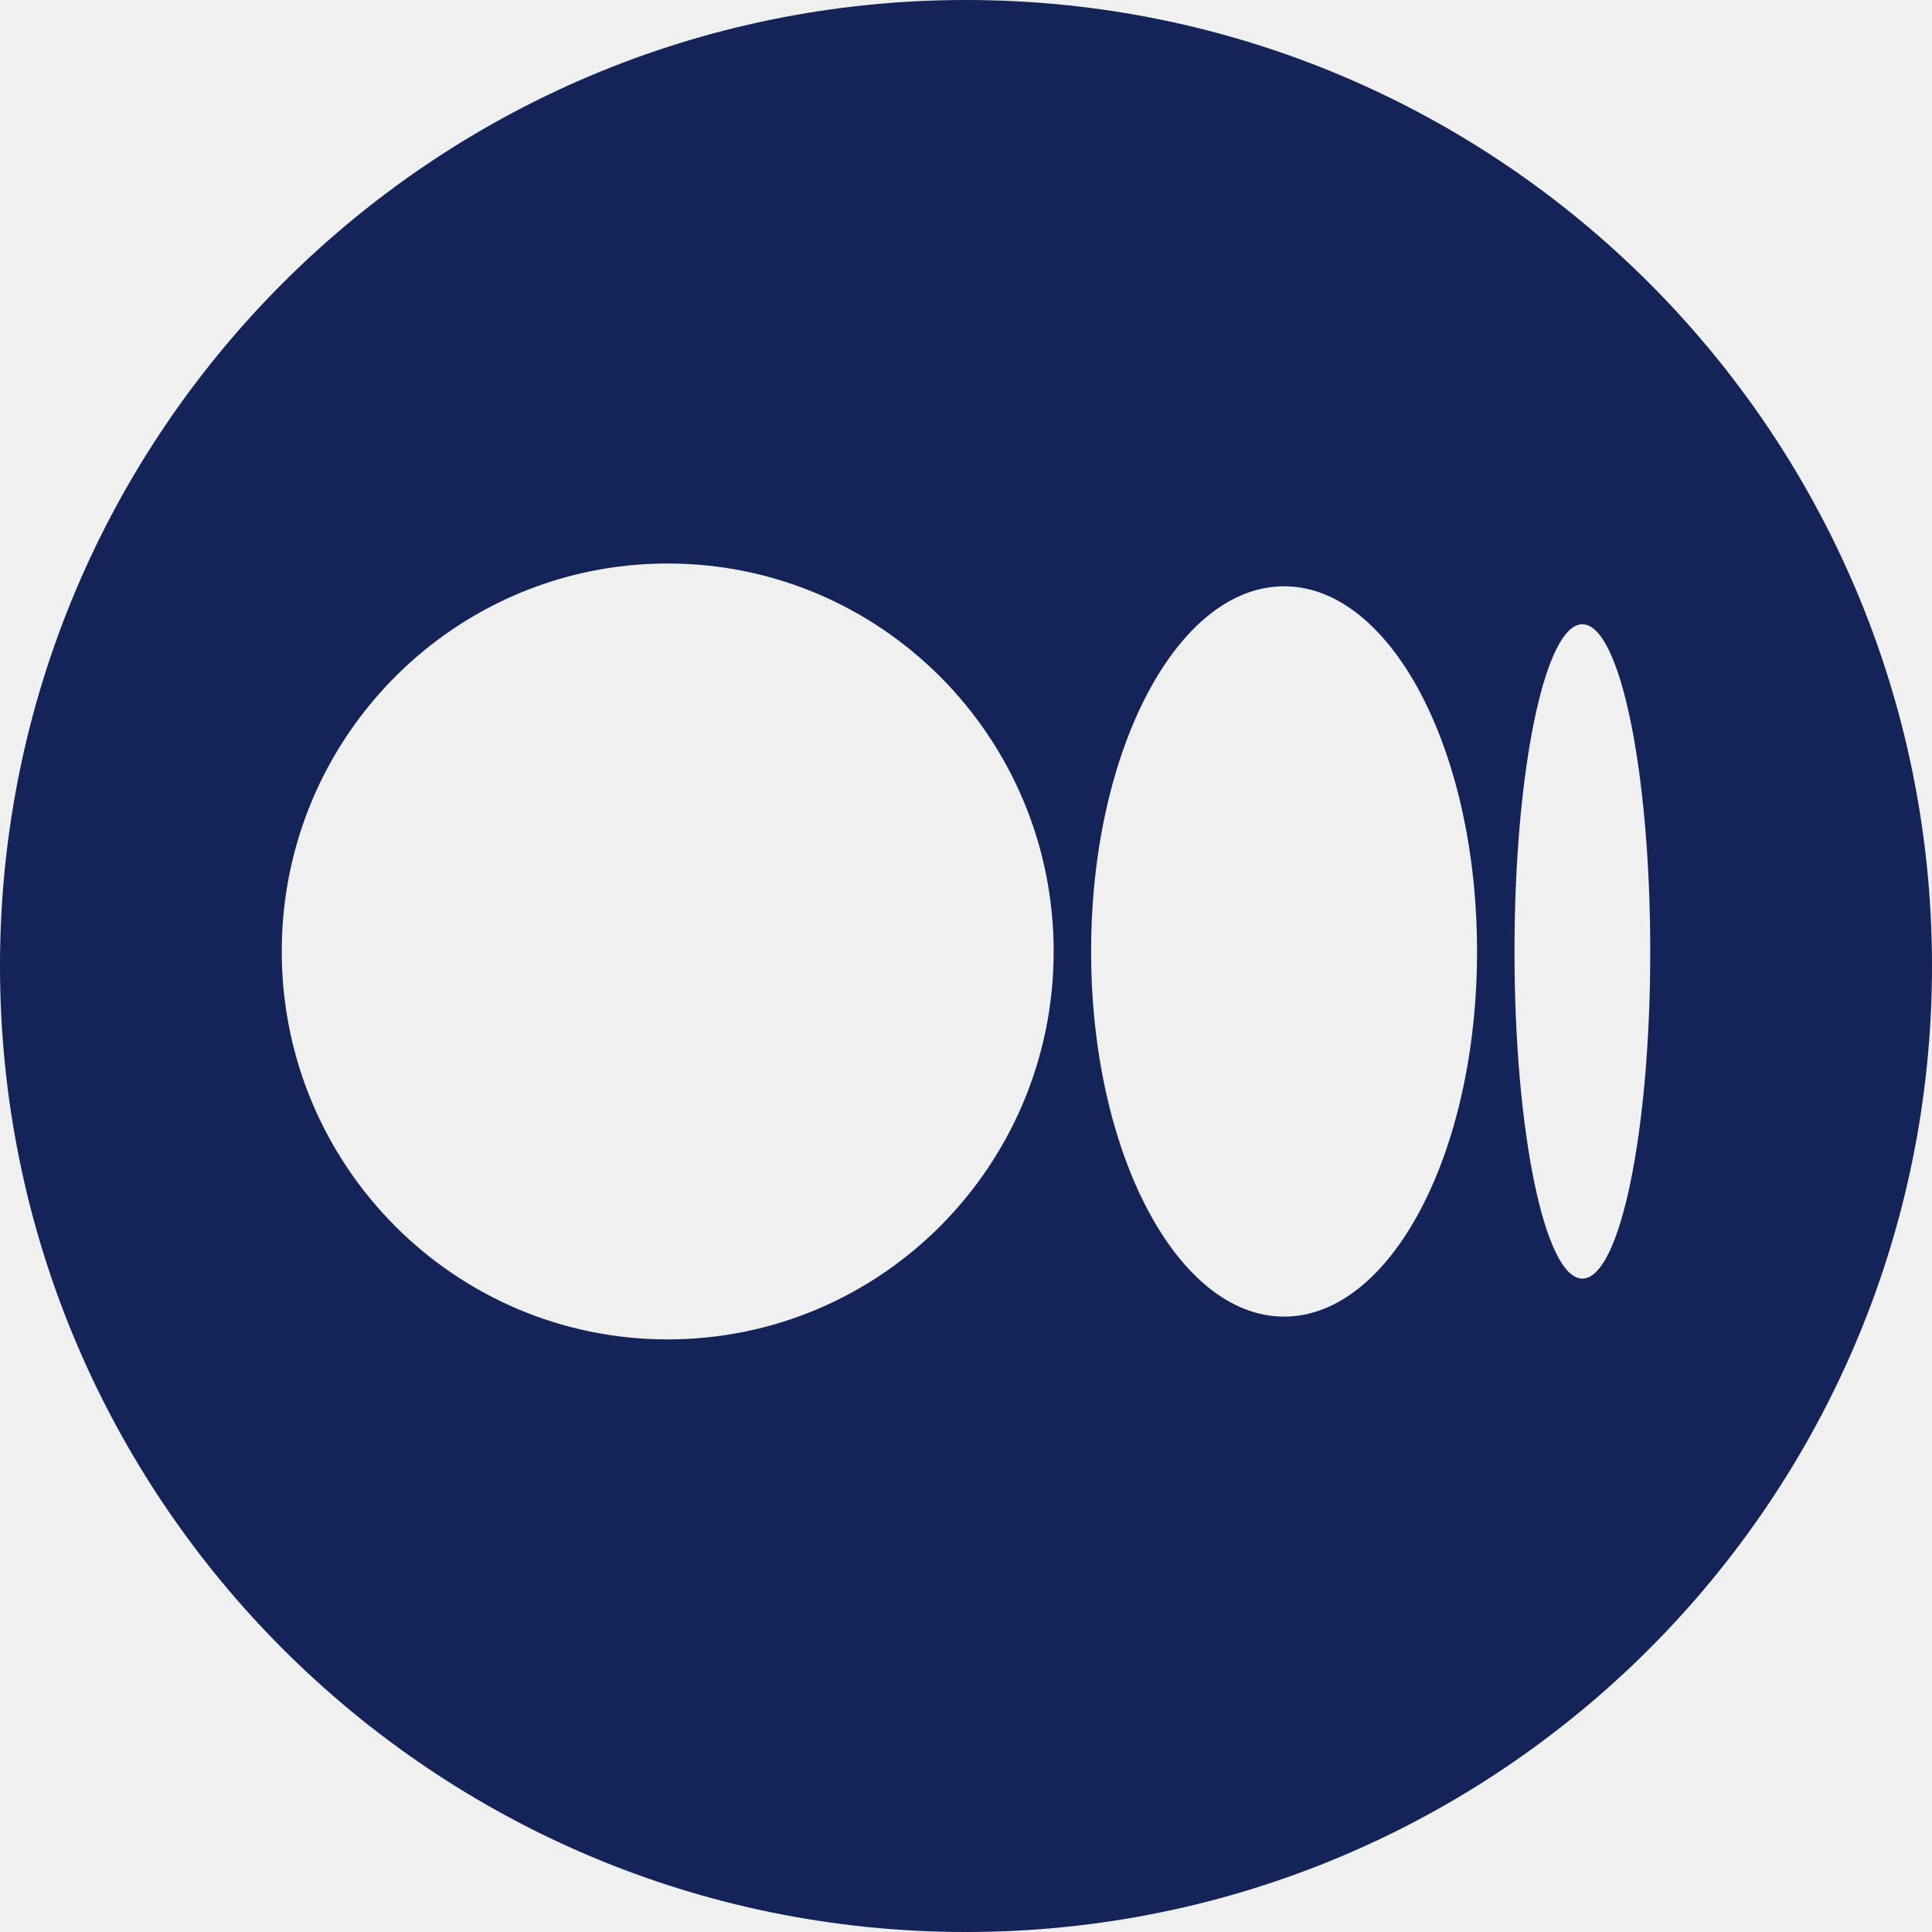
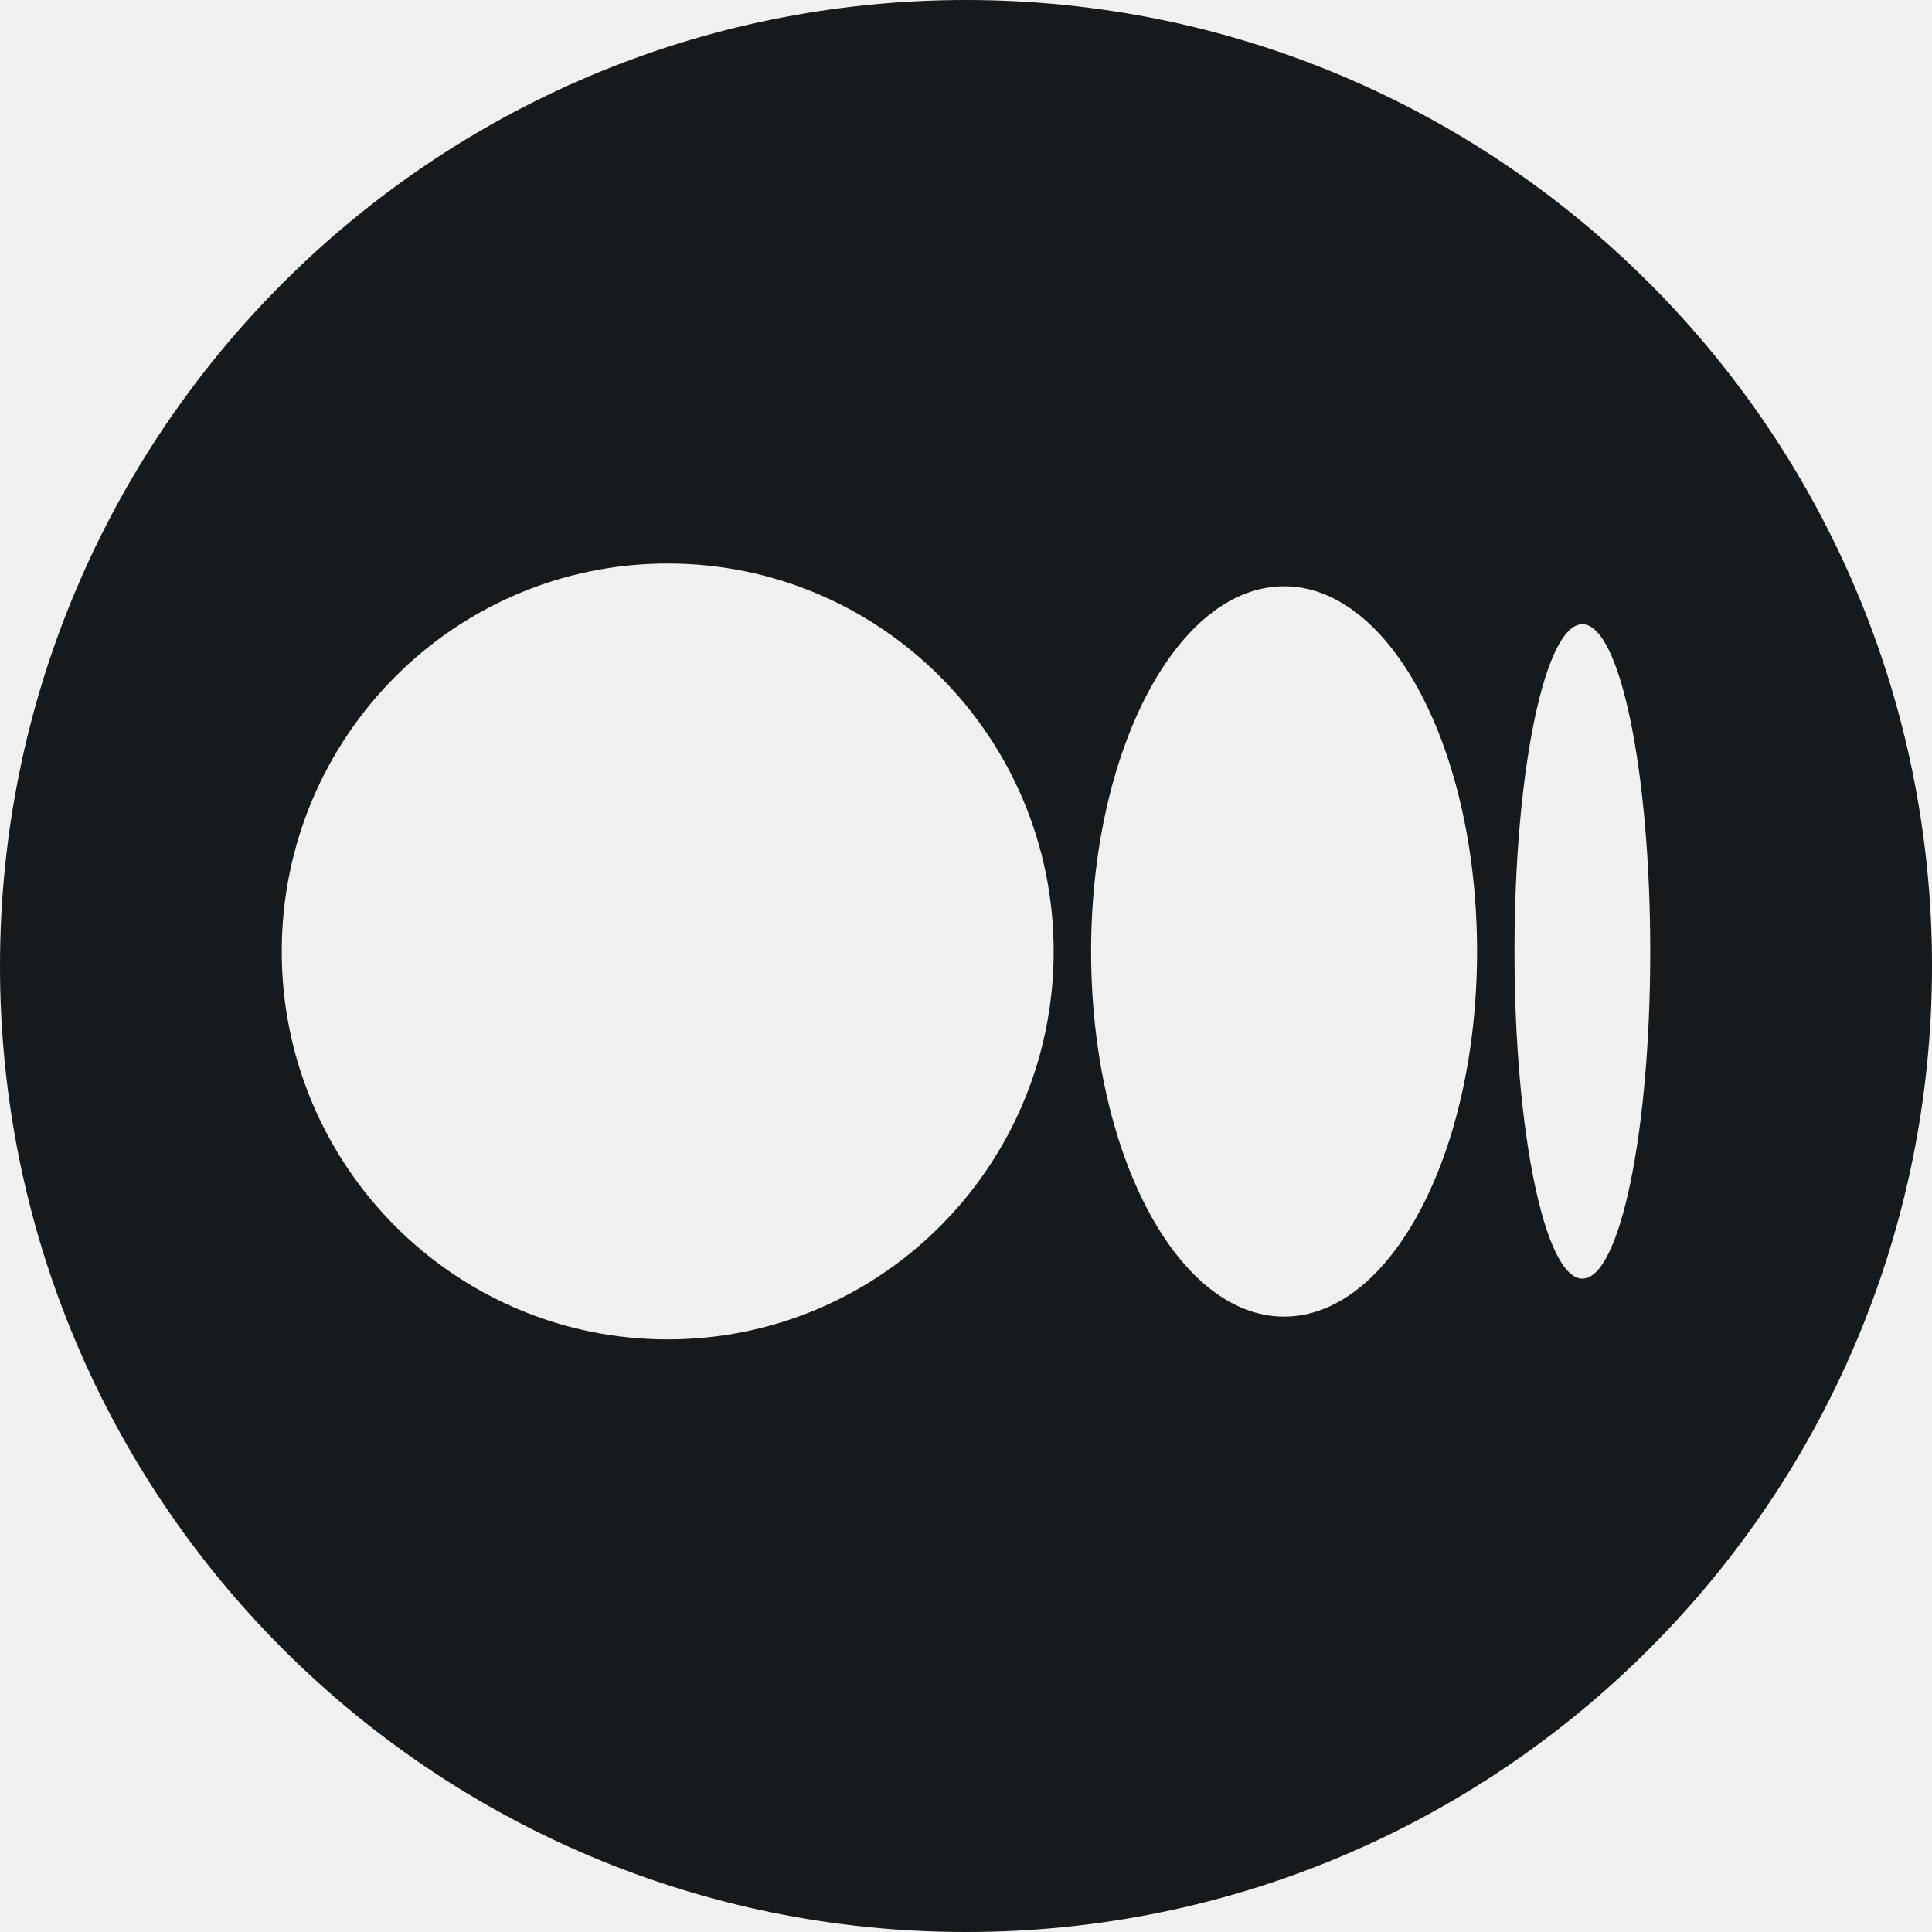
<svg xmlns="http://www.w3.org/2000/svg" width="48" height="48" viewBox="0 0 48 48" fill="none">
-   <g clip-path="url(#clip0_531_48)">
-     <path fill-rule="evenodd" clip-rule="evenodd" d="M24 48C37.255 48 48 37.255 48 24C48 10.745 37.255 0 24 0C10.745 0 0 10.745 0 24C0 37.255 10.745 48 24 48ZM16.589 33.277C21.885 33.277 26.178 28.961 26.178 23.638C26.178 18.315 21.885 14 16.589 14C11.293 14 7 18.315 7 23.638C7 28.961 11.293 33.277 16.589 33.277ZM36.697 23.638C36.697 28.649 34.551 32.711 31.903 32.711C29.255 32.711 27.108 28.649 27.108 23.638C27.108 18.628 29.255 14.566 31.903 14.566C34.551 14.566 36.697 18.628 36.697 23.638ZM39.314 31.767C40.245 31.767 41 28.128 41 23.638C41 19.149 40.245 15.509 39.314 15.509C38.383 15.509 37.627 19.149 37.627 23.638C37.627 28.128 38.383 31.767 39.314 31.767Z" fill="#142358" />
+   <g clip-path="url(#clip0_12_167)">
+     <mask id="mask0_12_167" style="mask-type:luminance" maskUnits="userSpaceOnUse" x="0" y="0" width="48" height="48">
+       <path d="M48 0H0V48H48V0Z" fill="white" />
+     </mask>
+     <g mask="url(#mask0_12_167)">
+       <path fill-rule="evenodd" clip-rule="evenodd" d="M24 48C37.255 48 48 37.255 48 24C48 10.745 37.255 0 24 0C10.745 0 0 10.745 0 24C0 37.255 10.745 48 24 48ZM16.589 33.277C21.885 33.277 26.178 28.961 26.178 23.638C26.178 18.315 21.885 14 16.589 14C11.293 14 7 18.315 7 23.638C7 28.961 11.293 33.277 16.589 33.277ZM36.697 23.638C36.697 28.649 34.551 32.711 31.903 32.711C29.255 32.711 27.108 28.649 27.108 23.638C27.108 18.628 29.255 14.566 31.903 14.566C34.551 14.566 36.697 18.628 36.697 23.638ZM39.314 31.767C40.245 31.767 41 28.128 41 23.638C41 19.149 40.245 15.509 39.314 15.509C38.383 15.509 37.627 19.149 37.627 23.638C37.627 28.128 38.383 31.767 39.314 31.767Z" fill="#161A1C" />
+     </g>
  </g>
  <defs>
-     <clipPath id="clip0_531_48">
+     <clipPath id="clip0_12_167">
      <rect width="48" height="48" fill="white" />
    </clipPath>
  </defs>
</svg>
